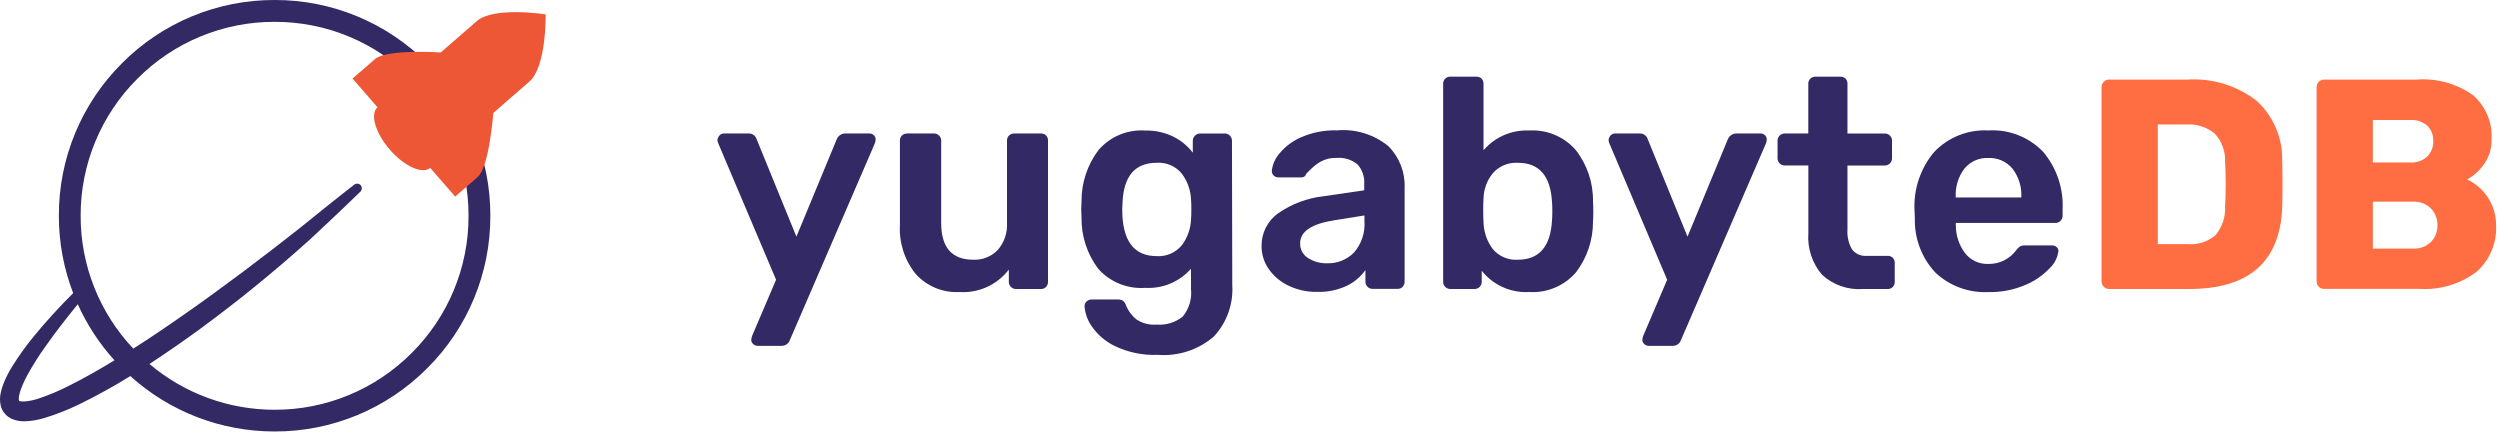
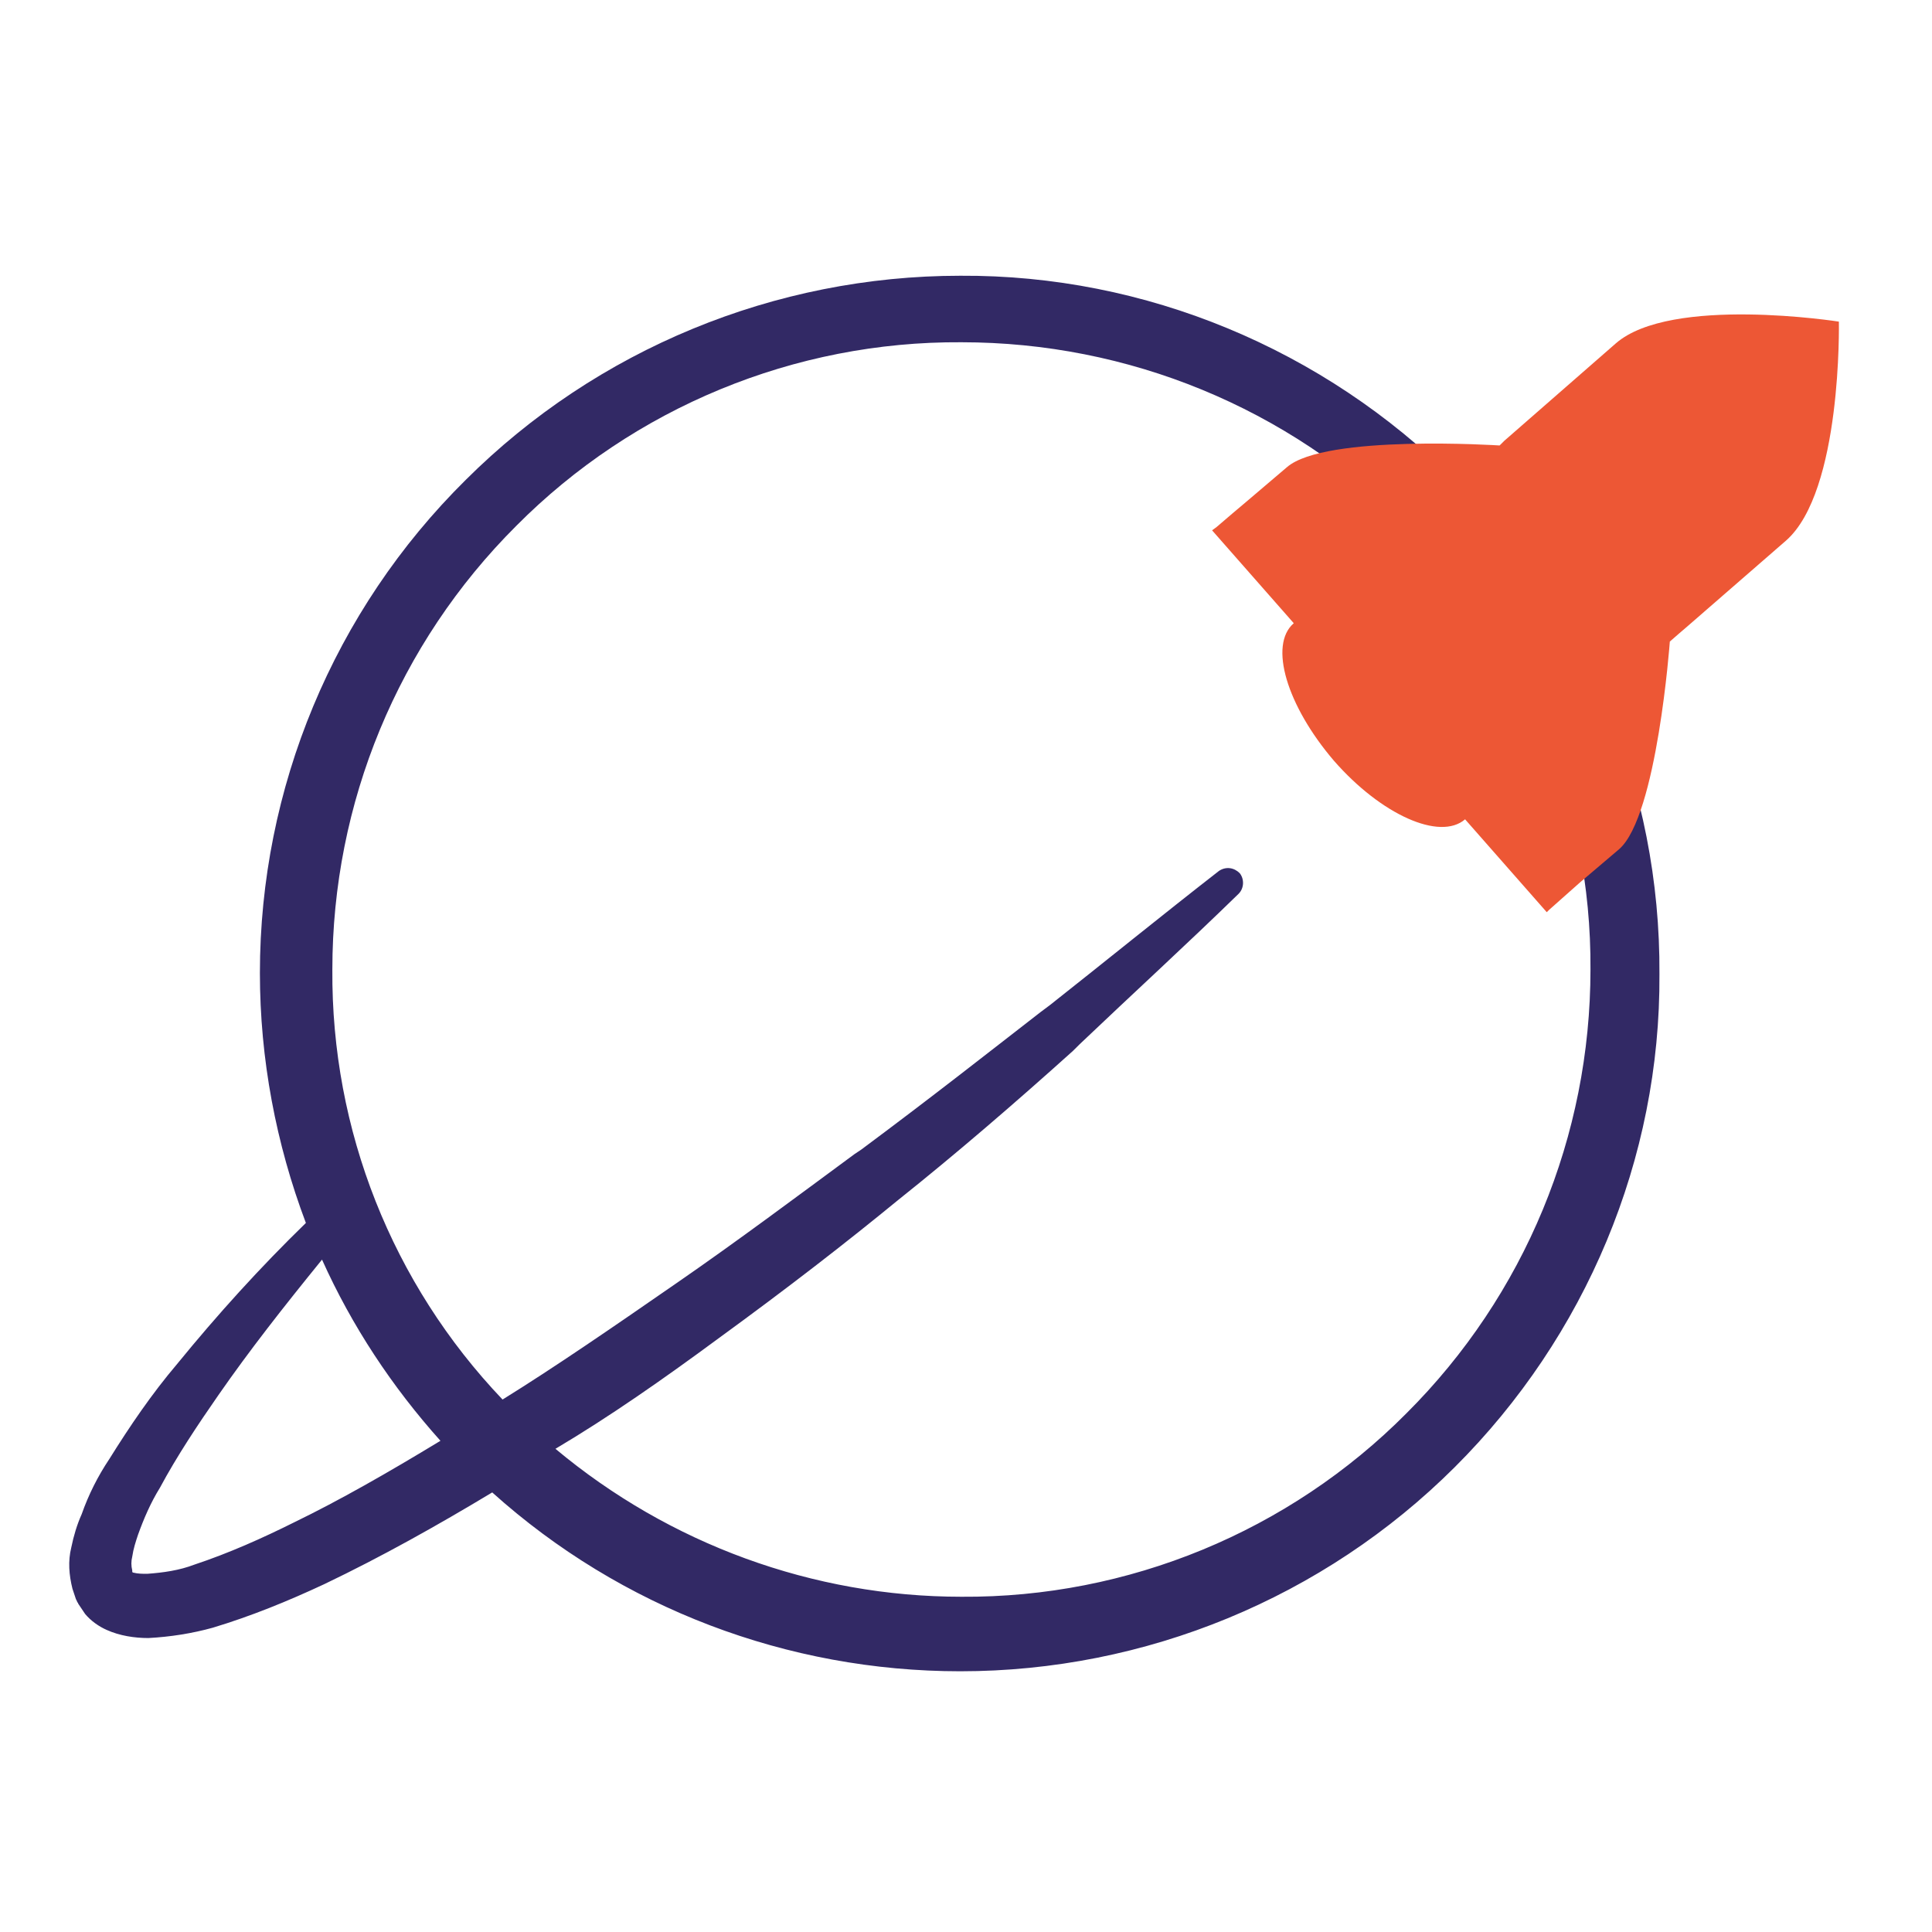
- <svg xmlns="http://www.w3.org/2000/svg" width="197" height="35" viewBox="0 0 197 35" version="1.1">
-   <g id="Group_4">
-     <g id="Group_2" transform="translate(56.5351 6.040457)">
-       <path d="M2.817 16.594C2.72 16.512 2.664 16.391 2.664 16.264C2.669 16.133 2.701 16.005 2.758 15.887L4.62 11.527L0.094 0.849C0.042 0.746 0.01 0.634 0 0.519C0.013 0.382 0.071 0.254 0.165 0.153C0.255 0.053 0.384 -0.003 0.518 0L2.474 0C2.755 -0.002 3.004 0.18 3.087 0.448L6.222 8.132L9.404 0.448C9.515 0.18 9.774 0.004 10.064 0L11.973 0C12.105 -0.004 12.233 0.047 12.326 0.141C12.416 0.227 12.468 0.346 12.467 0.471C12.462 0.602 12.43 0.73 12.373 0.848L5.702 16.287C5.605 16.566 5.337 16.748 5.042 16.735L3.156 16.735C3.029 16.734 2.908 16.683 2.817 16.594L2.817 16.594Z" transform="translate(0 4.476476)" id="Path_1" fill="#322965" stroke="none" />
-       <path d="M1.258 11.079C0.373 9.983 -0.072 8.596 0.009 7.19L0.009 0.567C0.002 0.412 0.062 0.261 0.174 0.154C0.283 0.052 0.426 -0.002 0.574 0.001L2.696 0.001C2.847 -0.002 2.991 0.058 3.096 0.166C3.204 0.271 3.264 0.415 3.261 0.566L3.261 7.048C3.261 8.981 4.102 9.948 5.783 9.948C6.514 9.983 7.224 9.699 7.728 9.17C8.232 8.582 8.49 7.822 8.447 7.049L8.447 0.567C8.44 0.412 8.5 0.261 8.612 0.154C8.721 0.052 8.864 -0.002 9.012 0.001L11.112 0.001C11.265 -0.007 11.415 0.048 11.525 0.154C11.631 0.265 11.686 0.414 11.678 0.567L11.678 11.692C11.682 11.84 11.627 11.983 11.525 12.092C11.418 12.204 11.268 12.264 11.112 12.257L9.156 12.257C9.006 12.259 8.861 12.2 8.756 12.092C8.649 11.987 8.589 11.842 8.591 11.692L8.591 10.726C7.666 11.934 6.197 12.598 4.678 12.494C3.384 12.558 2.129 12.039 1.258 11.079Z" transform="translate(14.36955 4.476973)" id="Path_2" fill="#322965" stroke="none" />
-       <path d="M2.643 16.99C1.899 16.633 1.264 16.084 0.804 15.399C0.491 14.945 0.304 14.417 0.262 13.867C0.258 13.72 0.318 13.578 0.427 13.478C0.535 13.377 0.679 13.322 0.827 13.325L2.927 13.325C3.057 13.322 3.184 13.358 3.292 13.43C3.413 13.53 3.5 13.667 3.539 13.819C3.71 14.226 3.977 14.586 4.317 14.868C4.784 15.194 5.349 15.349 5.917 15.304C6.663 15.367 7.404 15.144 7.991 14.679C8.496 14.071 8.734 13.285 8.651 12.499L8.651 10.899C7.745 11.931 6.415 12.487 5.045 12.408C3.652 12.509 2.291 11.961 1.356 10.923C0.47 9.759 0.001 8.332 0.024 6.869L0 6.232L0.024 5.596C0.012 4.134 0.484 2.708 1.367 1.542C2.285 0.483 3.646 -0.084 5.044 0.01C5.802 -0.006 6.552 0.155 7.236 0.482C7.845 0.781 8.378 1.216 8.792 1.754L8.792 0.835C8.787 0.675 8.851 0.52 8.969 0.41C9.079 0.303 9.227 0.244 9.381 0.245L11.314 0.245C11.464 0.243 11.609 0.303 11.714 0.41C11.825 0.523 11.885 0.677 11.879 0.835L11.903 12.196C11.996 13.691 11.467 15.158 10.442 16.25C9.222 17.296 7.636 17.813 6.034 17.688C4.864 17.736 3.699 17.496 2.643 16.99L2.643 16.99ZM7.923 9.058C8.375 8.459 8.631 7.734 8.654 6.984C8.669 6.859 8.677 6.607 8.678 6.23C8.679 5.853 8.671 5.601 8.654 5.476C8.631 4.726 8.375 4.001 7.923 3.402C7.439 2.816 6.701 2.5 5.943 2.553C4.246 2.553 3.35 3.59 3.256 5.665L3.232 6.23C3.232 8.681 4.136 9.907 5.943 9.907C6.7 9.959 7.435 9.643 7.918 9.058L7.923 9.058Z" transform="translate(28.665 4.234555)" id="Path_3" fill="#322965" stroke="none" />
-       <path d="M2.157 12.276C1.526 11.984 0.981 11.534 0.578 10.968C0.2 10.438 -0.002 9.803 0.001 9.153C-0.02 8.127 0.466 7.157 1.301 6.56C2.358 5.824 3.58 5.362 4.86 5.216L8.089 4.745L8.089 4.245C8.129 3.685 7.942 3.132 7.57 2.713C7.11 2.328 6.517 2.141 5.92 2.194C5.485 2.174 5.054 2.271 4.671 2.477C4.393 2.637 4.135 2.831 3.905 3.055L3.516 3.444C3.481 3.611 3.332 3.729 3.162 3.727L1.324 3.727C1.188 3.729 1.057 3.678 0.959 3.585C0.855 3.487 0.799 3.35 0.806 3.208C0.862 2.716 1.063 2.253 1.384 1.876C1.84 1.311 2.427 0.865 3.093 0.576C3.99 0.181 4.965 -0.009 5.945 0.022C7.407 -0.107 8.863 0.341 9.999 1.272C10.861 2.139 11.322 3.326 11.272 4.548L11.272 11.948C11.275 12.096 11.22 12.24 11.119 12.348C11.011 12.46 10.861 12.52 10.706 12.513L8.75 12.513C8.599 12.515 8.454 12.456 8.35 12.348C8.242 12.243 8.182 12.098 8.185 11.948L8.185 11.029C7.809 11.557 7.307 11.982 6.724 12.266C5.987 12.611 5.179 12.776 4.367 12.749C3.604 12.761 2.848 12.6 2.157 12.276L2.157 12.276ZM7.283 9.648C7.872 8.972 8.169 8.09 8.108 7.196L8.108 6.725L5.751 7.102C3.943 7.384 3.04 7.989 3.04 8.916C3.023 9.389 3.262 9.834 3.665 10.083C4.112 10.367 4.635 10.51 5.165 10.495C5.958 10.522 6.727 10.215 7.283 9.648L7.283 9.648Z" transform="translate(42.87636 4.210916)" id="Path_4" fill="#322965" stroke="none" />
-       <path d="M3.041 15.296L3.041 16.168C3.043 16.318 2.983 16.463 2.876 16.568C2.763 16.679 2.61 16.738 2.452 16.733L0.566 16.733C0.415 16.735 0.27 16.676 0.166 16.568C0.058 16.463 -0.002 16.318 0.001 16.168L0.001 0.567C-0.007 0.412 0.053 0.261 0.166 0.154C0.274 0.052 0.417 -0.003 0.566 0.001L2.617 0.001C2.769 -0.007 2.918 0.048 3.029 0.154C3.134 0.265 3.189 0.414 3.182 0.567L3.182 5.799C4.08 4.753 5.41 4.179 6.788 4.243C8.183 4.16 9.538 4.731 10.454 5.787C11.353 6.94 11.831 8.366 11.809 9.829C11.824 10.017 11.832 10.277 11.833 10.607C11.833 10.921 11.825 11.181 11.809 11.385C11.824 12.855 11.342 14.288 10.442 15.451C9.524 16.494 8.175 17.055 6.788 16.971C5.341 17.055 3.943 16.43 3.041 15.296L3.041 15.296ZM8.58 11.313C8.595 11.156 8.604 10.92 8.604 10.606C8.604 10.292 8.596 10.056 8.58 9.899C8.47 7.824 7.574 6.787 5.893 6.788C5.14 6.74 4.409 7.045 3.913 7.613C3.451 8.178 3.194 8.883 3.182 9.613C3.166 9.801 3.158 10.107 3.158 10.532C3.158 10.94 3.166 11.24 3.182 11.432C3.189 12.195 3.437 12.937 3.889 13.553C4.372 14.154 5.119 14.48 5.889 14.425C7.571 14.424 8.468 13.387 8.579 11.313L8.58 11.313Z" transform="translate(57.18437 0)" id="Path_5" fill="#322965" stroke="none" />
-       <path d="M2.817 16.594C2.72 16.512 2.664 16.391 2.664 16.264C2.669 16.133 2.701 16.005 2.758 15.887L4.62 11.527L0.094 0.849C0.042 0.746 0.01 0.634 0 0.519C0.013 0.382 0.071 0.254 0.165 0.153C0.255 0.053 0.384 -0.003 0.518 0L2.475 0C2.756 -0.002 3.005 0.18 3.088 0.448L6.223 8.132L9.405 0.448C9.516 0.18 9.775 0.004 10.065 0L11.974 0C12.106 -0.004 12.235 0.047 12.328 0.141C12.418 0.227 12.469 0.346 12.469 0.471C12.464 0.602 12.432 0.73 12.375 0.848L5.704 16.287C5.607 16.566 5.339 16.748 5.044 16.735L3.158 16.735C3.03 16.734 2.908 16.684 2.817 16.594L2.817 16.594Z" transform="translate(70.218 4.47646)" id="Path_6" fill="#322965" stroke="none" />
-       <path d="M3.511 15.615C2.73 14.705 2.34 13.523 2.427 12.327L2.427 7L0.565 7C0.415 7.002 0.27 6.943 0.165 6.835C0.057 6.73 -0.003 6.585 8.6022e-05 6.435L8.6022e-05 5.044C-0.002 4.893 0.057 4.749 0.165 4.644C0.27 4.536 0.415 4.476 0.565 4.479L2.423 4.479L2.423 0.567C2.416 0.412 2.476 0.261 2.588 0.154C2.696 0.052 2.84 -0.003 2.988 0.001L4.944 0.001C5.097 -0.007 5.245 0.048 5.356 0.154C5.462 0.265 5.517 0.414 5.509 0.567L5.509 4.48L8.455 4.48C8.605 4.477 8.75 4.537 8.855 4.645C8.963 4.75 9.022 4.894 9.02 5.045L9.02 6.436C9.023 6.586 8.963 6.731 8.855 6.836C8.75 6.943 8.605 7.003 8.455 7.001L5.509 7.001L5.509 12.069C5.474 12.603 5.597 13.136 5.863 13.601C6.132 13.962 6.569 14.159 7.018 14.12L8.668 14.12C8.821 14.112 8.97 14.167 9.081 14.273C9.186 14.383 9.242 14.532 9.234 14.685L9.234 16.17C9.237 16.318 9.182 16.461 9.081 16.57C8.974 16.682 8.823 16.742 8.668 16.735L6.735 16.735C5.552 16.822 4.385 16.417 3.511 15.615Z" transform="translate(83.53591 0)" id="Path_7" fill="#322965" stroke="none" />
-       <path d="M1.673 11.232C0.582 10.075 -0.007 8.532 0.035 6.942L0.011 6.353C-0.085 4.665 0.468 3.005 1.555 1.71C2.663 0.544 4.226 -0.077 5.833 0.01C7.454 -0.089 9.037 0.533 10.158 1.71C11.217 2.973 11.76 4.589 11.678 6.235L11.678 6.735C11.68 6.886 11.62 7.03 11.512 7.135C11.4 7.246 11.247 7.306 11.088 7.3L3.264 7.3L3.264 7.489C3.263 8.274 3.515 9.039 3.983 9.669C4.423 10.239 5.113 10.56 5.833 10.529C6.696 10.546 7.513 10.141 8.025 9.445C8.114 9.32 8.226 9.212 8.355 9.127C8.482 9.08 8.619 9.06 8.755 9.068L10.829 9.068C10.96 9.065 11.089 9.107 11.194 9.186C11.295 9.265 11.353 9.388 11.347 9.516C11.285 10.025 11.047 10.496 10.675 10.848C10.136 11.423 9.481 11.877 8.754 12.18C7.838 12.574 6.85 12.767 5.854 12.746C4.313 12.825 2.805 12.28 1.673 11.232ZM8.426 5.293L8.426 5.246C8.465 4.444 8.216 3.654 7.726 3.018C7.258 2.458 6.555 2.148 5.826 2.181C5.1 2.147 4.401 2.457 3.94 3.018C3.457 3.658 3.216 4.446 3.257 5.246L3.257 5.293L8.426 5.293Z" transform="translate(94.31947 4.228399)" id="Path_8" fill="#322965" stroke="none" />
-       <g id="Group_1" transform="translate(109.0658 0.2115104)">
-         <path d="M0.177 16.34C0.064 16.233 -0 16.084 0 15.928L0 0.628C-0.004 0.467 0.055 0.31 0.165 0.192C0.274 0.075 0.429 0.01 0.589 0.015L6.789 0.015C8.738 -0.105 10.664 0.485 12.21 1.677C13.549 2.897 14.289 4.64 14.237 6.45C14.253 6.906 14.261 7.511 14.261 8.265C14.262 9.019 14.254 9.616 14.237 10.056C14.08 14.362 11.636 16.515 6.906 16.515L0.589 16.515C0.434 16.516 0.285 16.453 0.177 16.34L0.177 16.34ZM6.789 12.982C7.585 13.048 8.374 12.794 8.981 12.274C9.51 11.643 9.78 10.835 9.735 10.012C9.767 9.557 9.782 8.968 9.782 8.244C9.782 7.521 9.767 6.94 9.735 6.5C9.774 5.679 9.481 4.876 8.922 4.272C8.292 3.752 7.486 3.495 6.671 3.553L4.432 3.553L4.432 12.982L6.789 12.982Z" transform="translate(0 0.004699102)" id="Path_9" fill="#FF6E42" stroke="none" />
-         <path d="M0.177 16.345C0.064 16.238 -0 16.089 0 15.933L0 0.633C-0.004 0.472 0.055 0.315 0.165 0.197C0.274 0.079 0.429 0.015 0.589 0.02L7.872 0.02C9.455 -0.102 11.03 0.332 12.327 1.246C13.327 2.121 13.866 3.409 13.788 4.735C13.805 5.435 13.595 6.121 13.188 6.691C12.844 7.19 12.388 7.601 11.856 7.891C12.521 8.192 13.086 8.678 13.482 9.291C13.921 9.94 14.151 10.708 14.142 11.491C14.219 12.9 13.64 14.266 12.574 15.191C11.281 16.149 9.69 16.617 8.084 16.511L0.584 16.511C0.432 16.513 0.285 16.453 0.177 16.345L0.177 16.345ZM7.377 6.551C7.871 6.584 8.356 6.414 8.721 6.08C9.04 5.754 9.211 5.31 9.192 4.854C9.209 4.411 9.043 3.981 8.732 3.664C8.361 3.334 7.873 3.168 7.377 3.204L4.431 3.204L4.431 6.551L7.377 6.551ZM7.589 13.339C8.118 13.371 8.636 13.179 9.015 12.809C9.352 12.458 9.535 11.987 9.522 11.501C9.537 11.005 9.35 10.525 9.004 10.169C8.627 9.804 8.115 9.612 7.59 9.639L4.432 9.639L4.432 13.339L7.589 13.339Z" transform="translate(16.947 0)" id="Path_10" fill="#FF6E42" stroke="none" />
-       </g>
-     </g>
-     <g id="Group_3">
-       <path d="M33.657 4.979C30.476 1.78 26.148 -0.013 21.637 0L21.637 0C17.126 -0.013 12.798 1.78 9.617 4.979C6.418 8.16 4.625 12.489 4.638 17C4.635 19.086 5.018 21.154 5.767 23.1C4.663 24.193 3.616 25.343 2.631 26.544C2.028 27.281 1.473 28.056 0.969 28.863C0.703 29.287 0.474 29.734 0.287 30.198C0.181 30.456 0.101 30.724 0.048 30.998C-0.023 31.334 -0.015 31.683 0.071 32.015C0.092 32.098 0.123 32.178 0.161 32.254L0.185 32.305C0.194 32.324 0.204 32.342 0.215 32.36C0.266 32.448 0.325 32.531 0.392 32.608C0.541 32.779 0.726 32.916 0.933 33.008C1.249 33.141 1.59 33.206 1.933 33.199C2.466 33.182 2.995 33.094 3.504 32.936C4.43 32.654 5.333 32.301 6.204 31.878C7.596 31.2 8.953 30.451 10.269 29.634C13.387 32.45 17.44 34.006 21.641 34L21.641 34C26.152 34.012 30.48 32.219 33.661 29.021C36.86 25.84 38.653 21.511 38.64 17C38.652 12.488 36.858 8.159 33.657 4.979L33.657 4.979ZM6.129 23.973C6.855 25.588 7.83 27.079 9.019 28.392C7.733 29.18 6.568 29.832 5.469 30.38L5.469 30.38C4.688 30.784 3.876 31.126 3.042 31.405C2.67 31.531 2.283 31.61 1.891 31.638C1.774 31.648 1.657 31.636 1.544 31.604C1.521 31.594 1.509 31.587 1.507 31.587C1.503 31.582 1.499 31.577 1.496 31.572C1.473 31.462 1.473 31.349 1.496 31.239C1.525 31.056 1.572 30.876 1.636 30.702C1.781 30.305 1.957 29.919 2.162 29.548C2.594 28.762 3.074 28.003 3.6 27.276C4.365 26.186 5.176 25.148 6.128 23.973L6.129 23.973ZM15.721 25.954C17.473 24.66 18.875 23.577 20.131 22.545C21.514 21.423 22.939 20.206 24.371 18.921L24.552 18.752C25.823 17.564 27.137 16.334 28.402 15.096C28.538 14.96 28.547 14.742 28.422 14.596C28.294 14.451 28.076 14.43 27.922 14.547C26.529 15.624 25.143 16.747 23.803 17.827L23.585 18.003C22.336 18.993 20.985 20.032 19.213 21.369L19.053 21.488C17.653 22.526 16.207 23.6 14.753 24.61C13.117 25.76 11.758 26.675 10.502 27.471C7.831 24.642 6.346 20.896 6.354 17.005C6.344 12.95 7.956 9.058 10.831 6.198C13.691 3.323 17.582 1.711 21.638 1.721C25.694 1.71 29.585 3.322 32.445 6.197C35.32 9.057 36.932 12.949 36.921 17.004C36.932 21.06 35.32 24.951 32.445 27.812C29.585 30.687 25.694 32.299 21.638 32.289C18.028 32.291 14.534 31.013 11.778 28.682C13.119 27.799 14.444 26.885 15.72 25.954L15.721 25.954Z" id="Path_11" fill="#322965" stroke="none" />
-       <path d="M15.219 0.178C15.219 0.178 11.148 -0.472 9.789 0.709L7.297 2.875L7.066 3.075L6.949 3.175C6.949 3.175 2.697 2.893 1.777 3.692L0.83 4.516L0.83 4.516L0.479 4.816L0.1 5.146L0 5.23L1.97 7.496C1.362 8.024 1.798 9.521 2.944 10.839C4.09 12.158 5.511 12.797 6.119 12.268L8.089 14.534L8.15 14.482L8.916 13.816L8.916 13.816L9.863 12.992C10.783 12.191 11.095 7.942 11.095 7.942L11.331 7.737L11.523 7.571L13.936 5.471C15.292 4.302 15.219 0.178 15.219 0.178ZM2.964 6.641L3.102 6.521L2.964 6.641ZM10.564 8.413L10.43 8.529L10.564 8.413Z" transform="translate(27.77811 0.9576705)" id="Path_12" fill="#ED5735" stroke="none" />
-     </g>
-   </g>
+ <svg xmlns="http://www.w3.org/2000/svg" width="40" height="40" viewBox="0 0 40 40" fill="none">
+   <path d="M30.119 9.935C27.405 7.229 23.714 5.686 19.881 5.709C16.048 5.709 12.357 7.229 9.643 9.935C6.905 12.642 5.381 16.322 5.381 20.144C5.381 21.924 5.714 23.681 6.333 25.32C5.381 26.245 4.5 27.219 3.667 28.24C3.143 28.857 2.691 29.522 2.262 30.21C2.024 30.566 1.833 30.946 1.691 31.35C1.595 31.563 1.524 31.801 1.476 32.038C1.405 32.323 1.429 32.608 1.5 32.893C1.524 32.964 1.548 33.035 1.571 33.106L1.595 33.154C1.595 33.178 1.619 33.178 1.619 33.202C1.667 33.273 1.714 33.344 1.762 33.415C1.881 33.558 2.048 33.676 2.214 33.748C2.476 33.866 2.786 33.914 3.071 33.914C3.524 33.89 3.976 33.819 4.405 33.7C5.191 33.463 5.952 33.154 6.714 32.798C7.905 32.228 9.048 31.587 10.191 30.899C12.857 33.296 16.31 34.602 19.881 34.602C23.714 34.602 27.405 33.083 30.119 30.376C32.833 27.67 34.381 23.99 34.357 20.168C34.381 16.322 32.857 12.642 30.119 9.935ZM6.667 26.079C7.286 27.456 8.119 28.714 9.119 29.83C8.024 30.495 7.024 31.065 6.095 31.516C5.429 31.848 4.738 32.157 4.024 32.394C3.714 32.513 3.381 32.56 3.048 32.584C2.952 32.584 2.857 32.584 2.762 32.56C2.738 32.56 2.738 32.537 2.738 32.537C2.738 32.537 2.738 32.537 2.738 32.513C2.714 32.418 2.714 32.323 2.738 32.228C2.762 32.062 2.81 31.919 2.857 31.777C2.976 31.445 3.119 31.112 3.31 30.804C3.667 30.139 4.095 29.498 4.524 28.881C5.167 27.955 5.857 27.076 6.667 26.079ZM14.833 27.741C16.333 26.649 17.524 25.723 18.595 24.845C19.786 23.895 21 22.85 22.214 21.758L22.357 21.616C23.429 20.595 24.572 19.55 25.643 18.506C25.762 18.387 25.762 18.197 25.667 18.078C25.548 17.96 25.381 17.936 25.238 18.031C24.048 18.957 22.881 19.907 21.738 20.809L21.548 20.951C20.476 21.782 19.333 22.684 17.833 23.8L17.691 23.895C16.5 24.773 15.262 25.699 14.024 26.554C12.619 27.527 11.476 28.311 10.405 28.976C8.119 26.578 6.857 23.396 6.881 20.073C6.881 16.63 8.238 13.33 10.691 10.885C13.119 8.44 16.452 7.063 19.905 7.086C23.357 7.086 26.667 8.44 29.119 10.885C31.572 13.306 32.952 16.63 32.929 20.073C32.929 23.515 31.572 26.815 29.119 29.261C26.691 31.706 23.357 33.083 19.905 33.059C16.833 33.059 13.857 31.967 11.5 29.996C12.619 29.332 13.738 28.548 14.833 27.741Z" fill="#322965" />
+   <path d="M38.072 6.659C38.072 6.659 34.595 6.113 33.453 7.11L31.333 8.962L31.143 9.128L31.048 9.223C31.048 9.223 27.429 8.986 26.643 9.674L25.833 10.363L25.524 10.624L25.191 10.909L25.095 10.98L26.786 12.903C26.262 13.354 26.643 14.612 27.619 15.752C28.595 16.868 29.81 17.414 30.333 16.963L32.024 18.886L32.072 18.838L32.714 18.268L33.524 17.58C34.31 16.891 34.572 13.283 34.572 13.283L34.762 13.117L34.929 12.974L36.976 11.194C38.143 10.173 38.072 6.659 38.072 6.659ZM27.643 12.167L27.762 12.072L27.643 12.167ZM34.119 13.663L34 13.758L34.119 13.663Z" fill="#ED5735" />
</svg>
